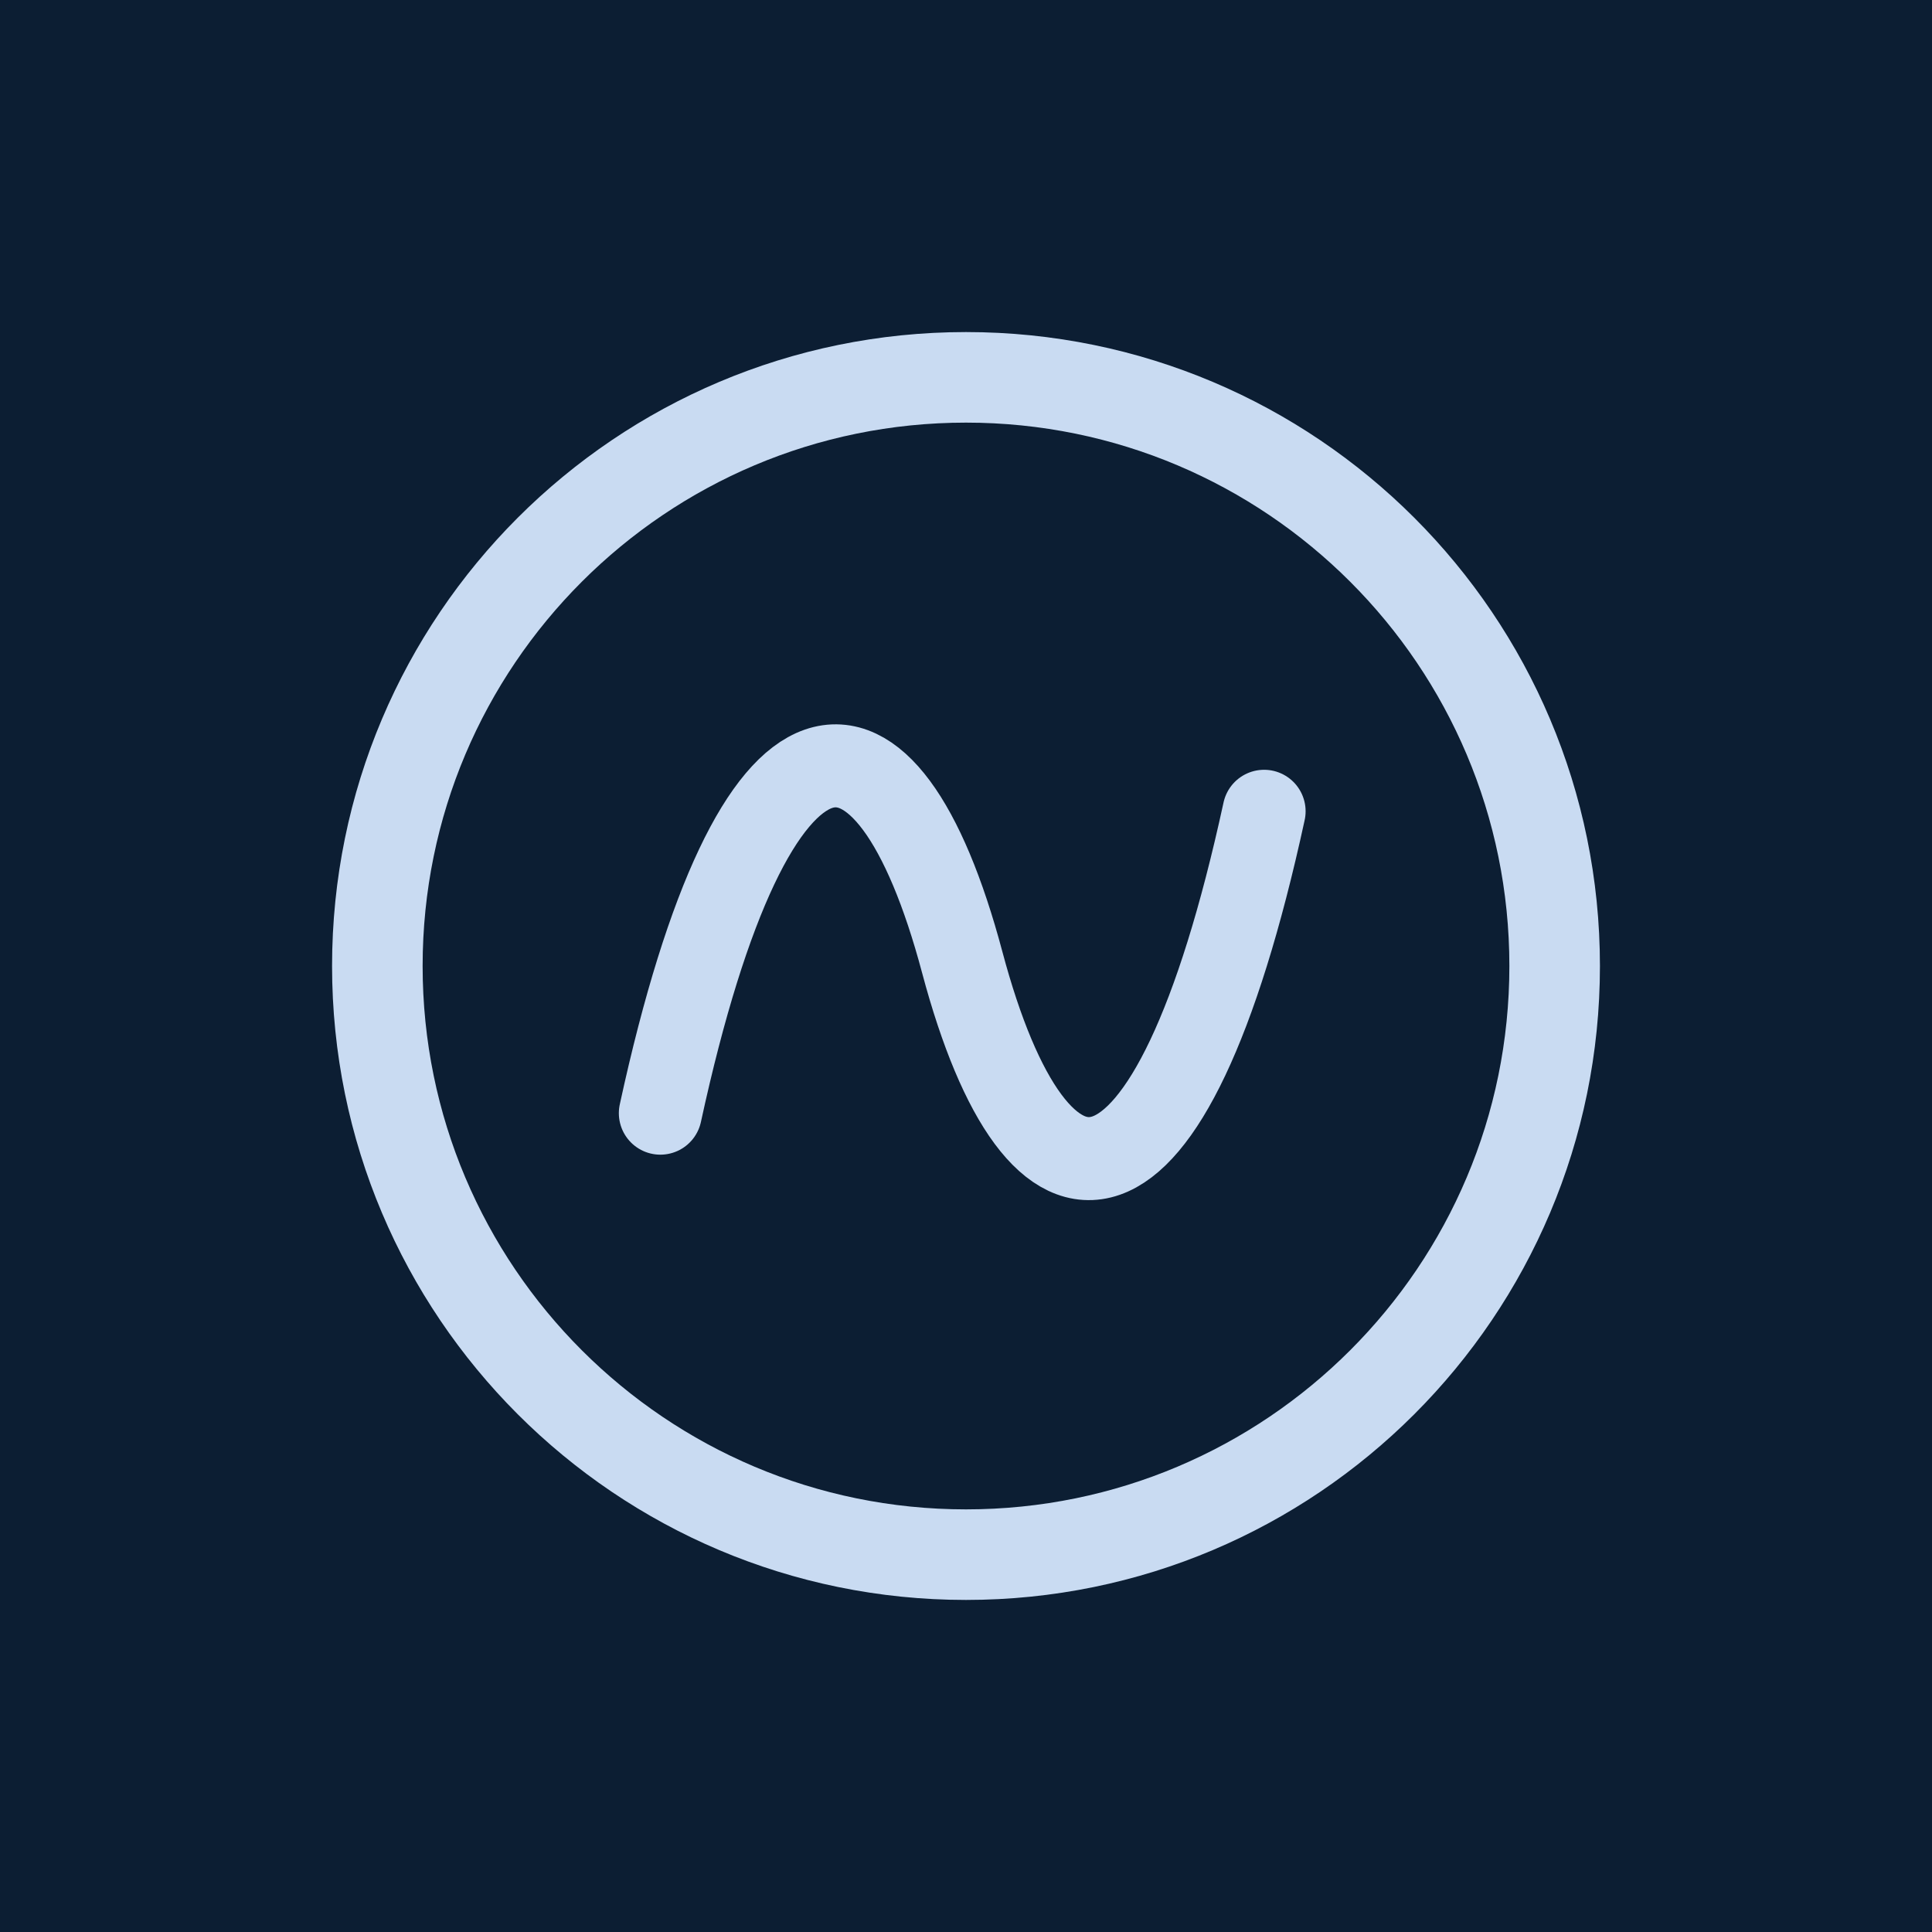
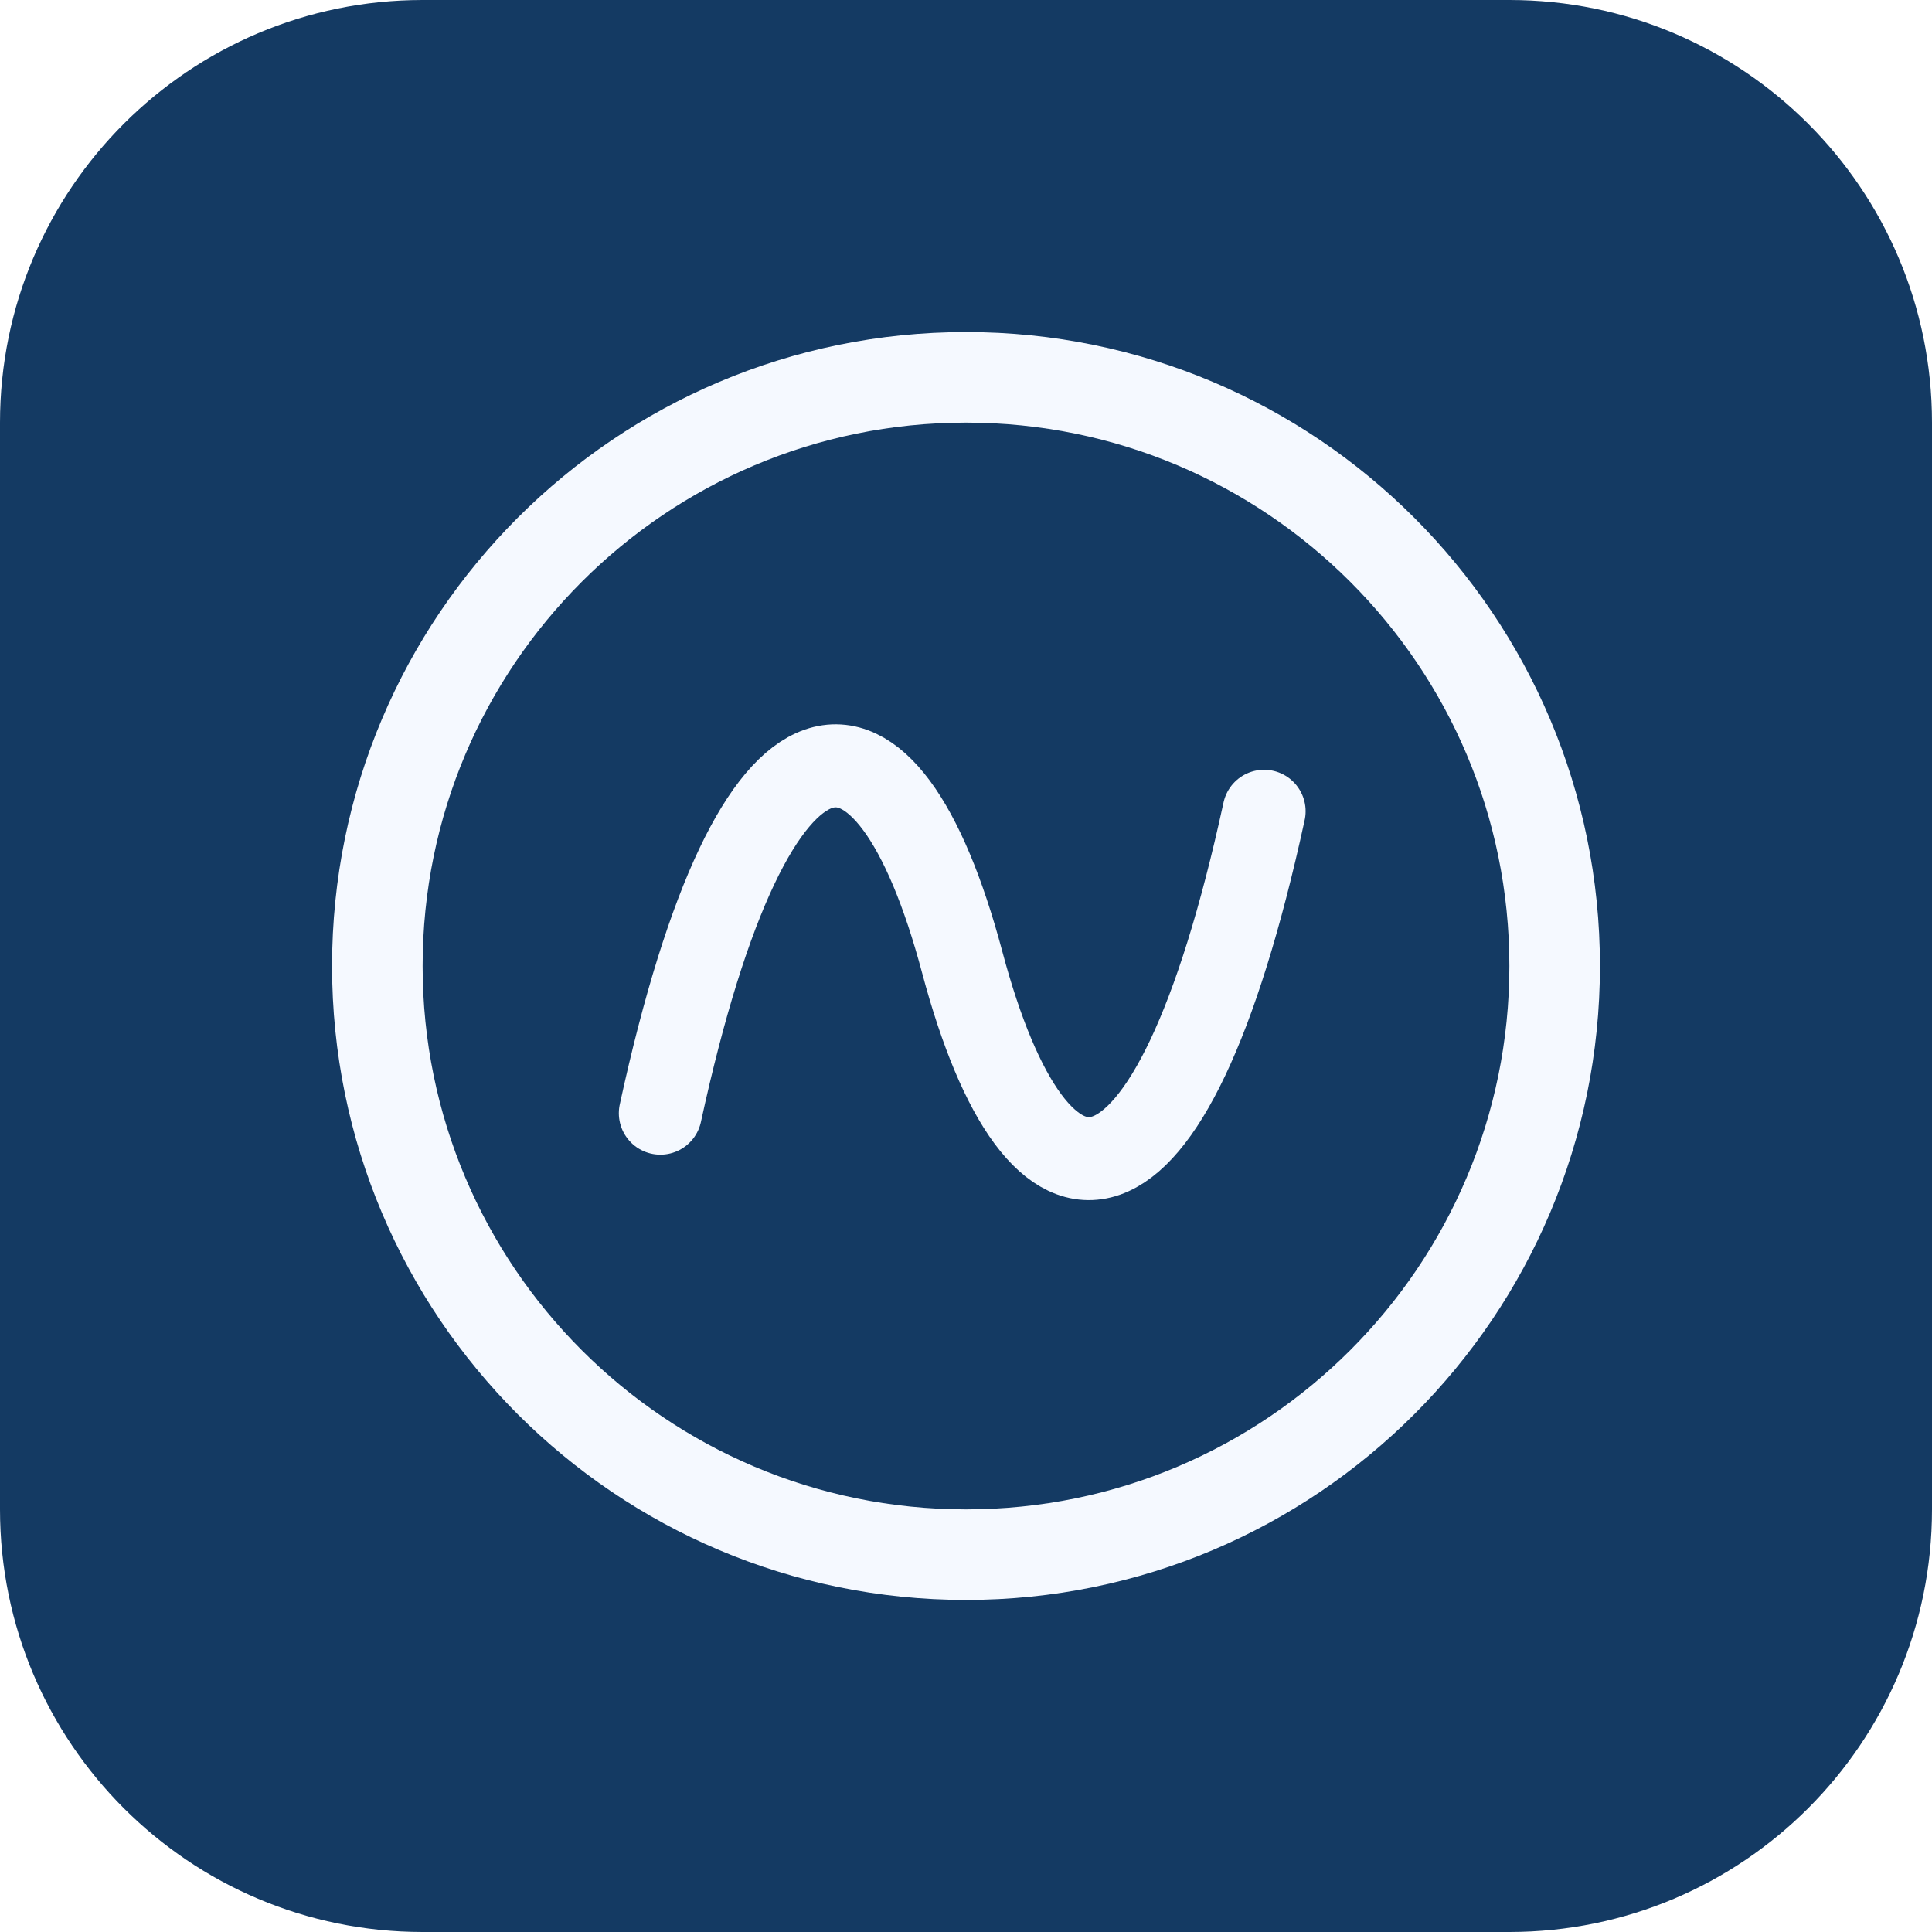
<svg xmlns="http://www.w3.org/2000/svg" width="512" height="512" viewBox="0 0 512 512" fill="none" role="img" aria-labelledby="title">
-   <rect width="512" height="512" fill="#0C1E33" />
-   <circle cx="256" cy="256" r="156" stroke="#C9DBF2" stroke-width="24" />
-   <path d="M175 295         C 200 180, 235 180, 255 255         S 310 330, 335 215" stroke="#C9DBF2" stroke-width="22" stroke-linecap="round" stroke-linejoin="round" />
+   <rect width="512" height="512" rx="112" fill="#143A63" />
+   <circle cx="256" cy="256" r="156" stroke="#F5F9FF" stroke-width="24" />
+   <path d="M175 295         C 200 180, 235 180, 255 255         S 310 330, 335 215" stroke="#F5F9FF" stroke-width="22" stroke-linecap="round" stroke-linejoin="round" />
</svg>
